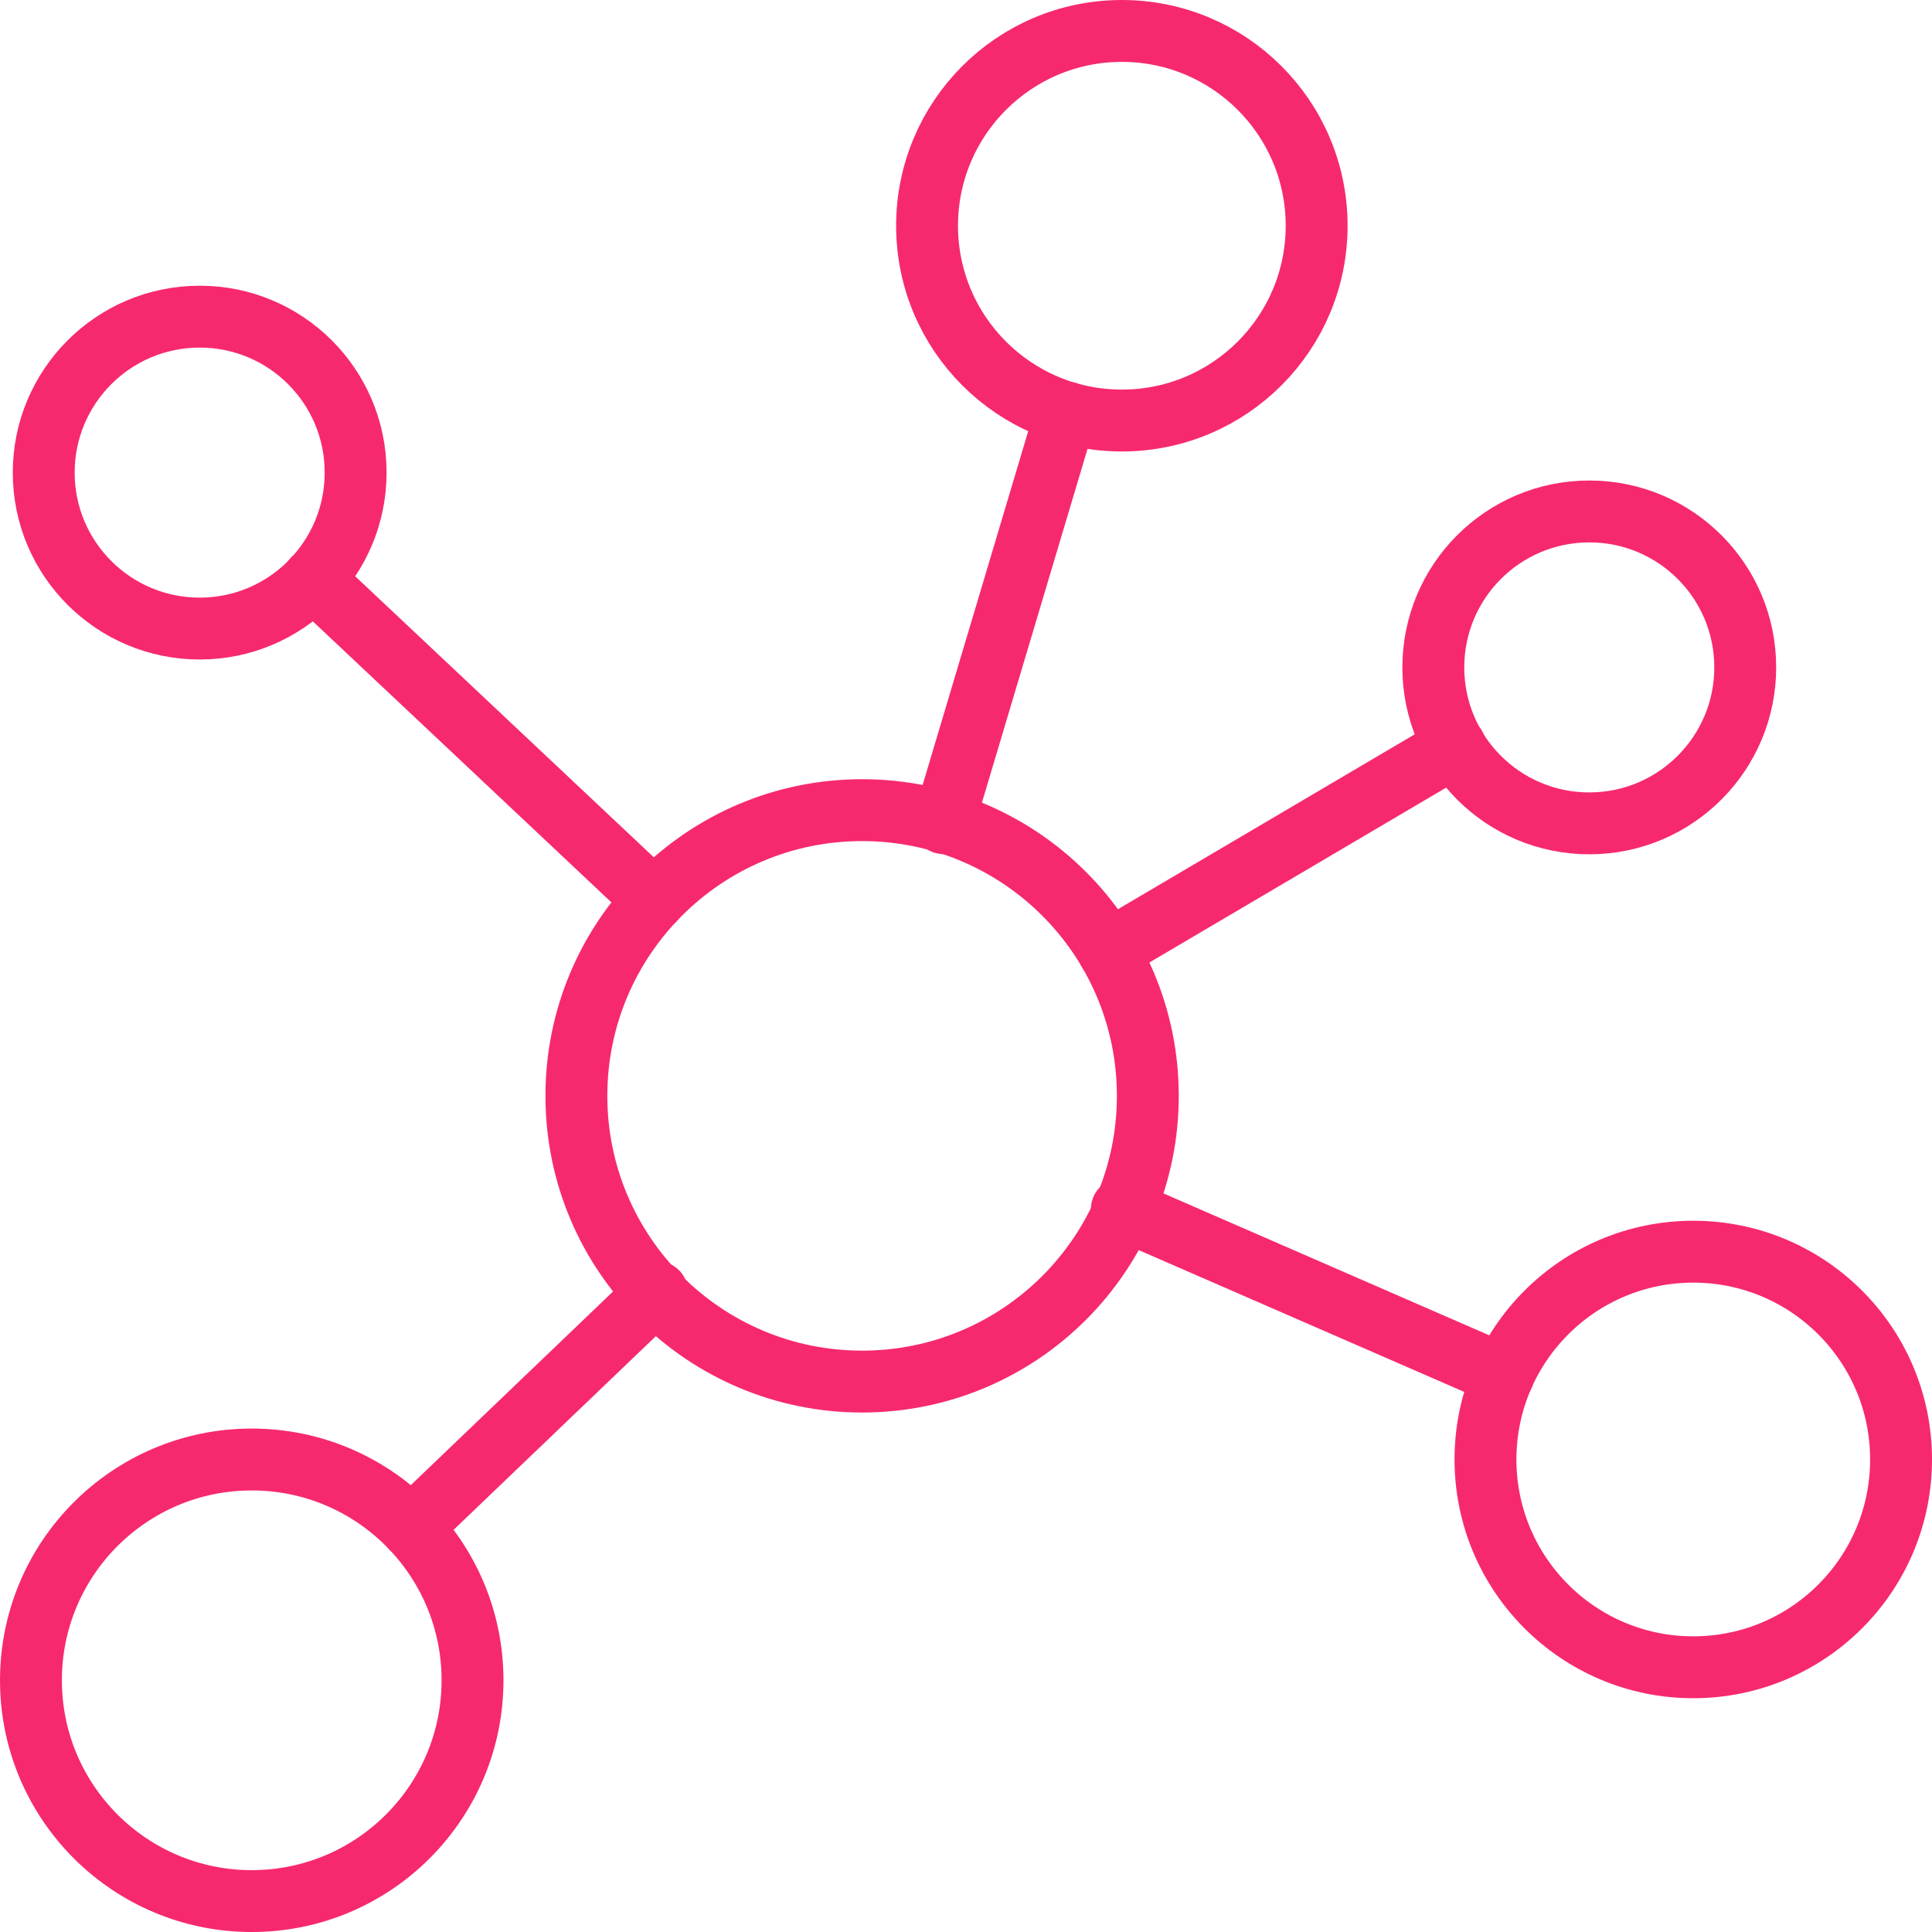
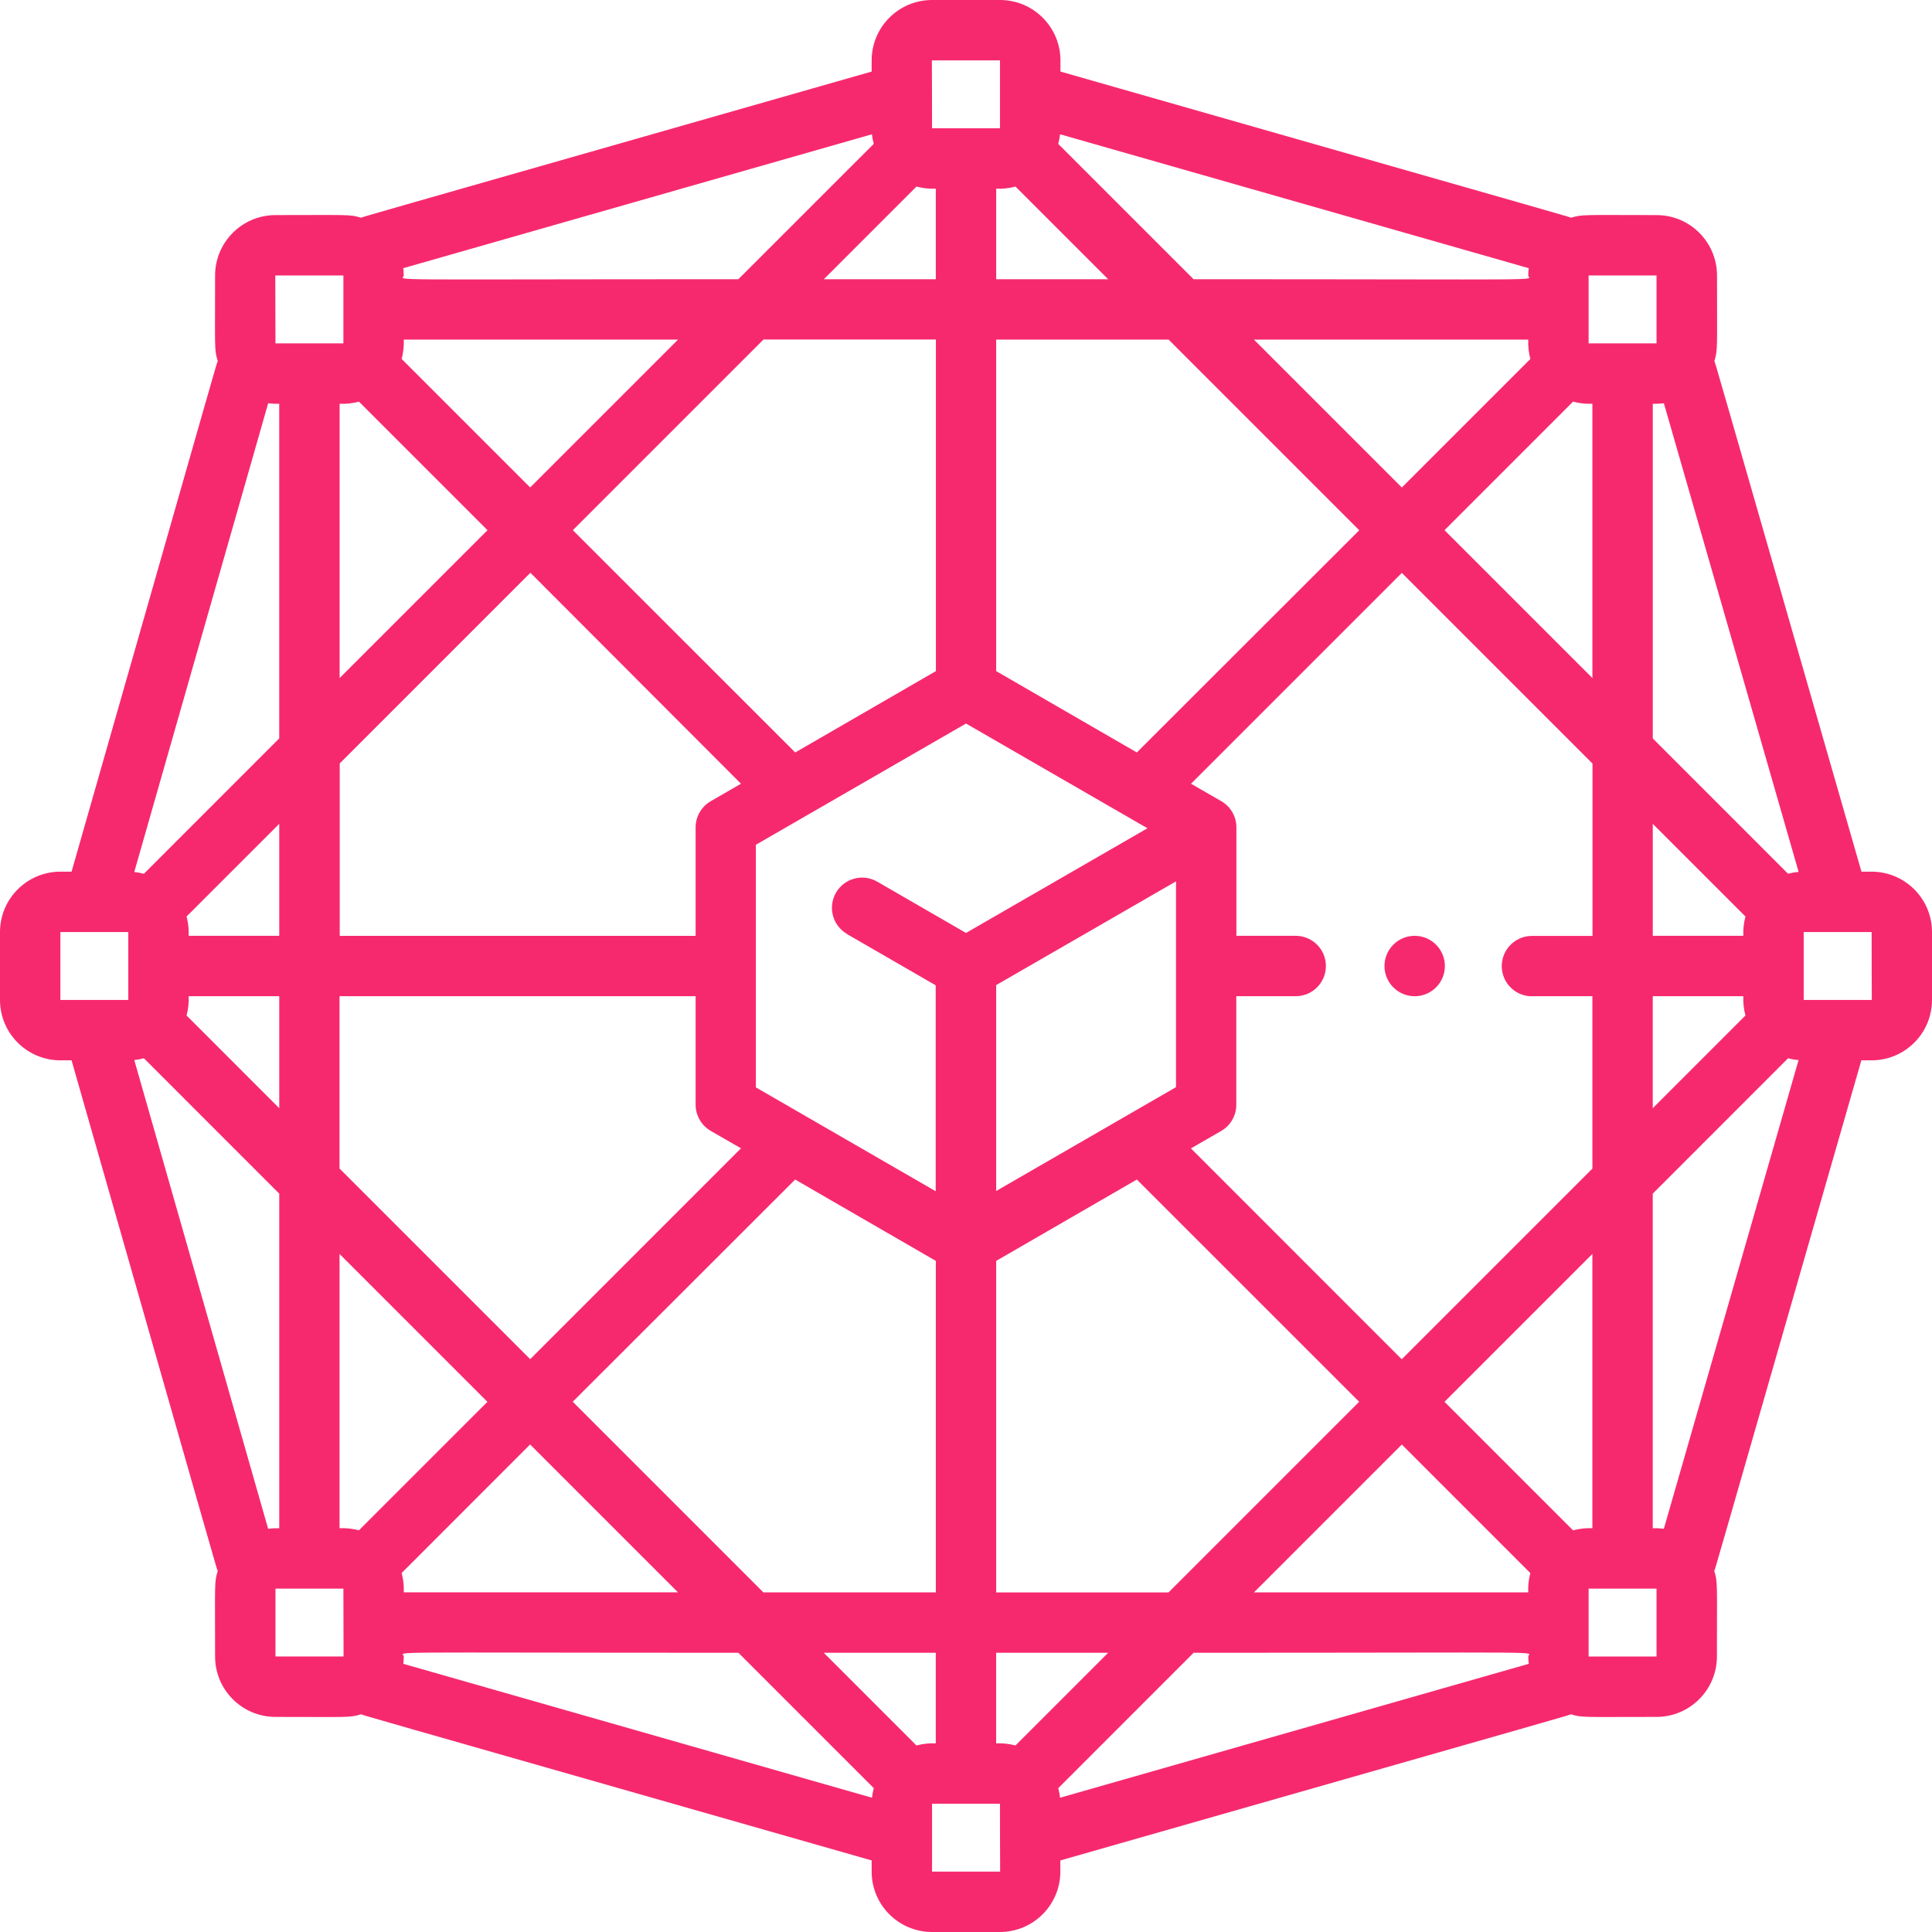
- <svg xmlns="http://www.w3.org/2000/svg" width="78.046" height="78.046" viewBox="0 0 78.046 78.046">
-   <g id="forum" transform="translate(1.25 1.25)">
-     <path id="Stroke_1" data-name="Stroke 1" d="M4.952,0,0,16.592Z" transform="translate(36.865 15.41)" fill="none" stroke="#f7296e" stroke-linecap="round" stroke-linejoin="round" stroke-miterlimit="10" stroke-width="2.5" />
-     <path id="Stroke_2" data-name="Stroke 2" d="M0,8.26,14.016,0Z" transform="translate(43.52 28.9)" fill="none" stroke="#f7296e" stroke-linecap="round" stroke-linejoin="round" stroke-miterlimit="10" stroke-width="2.5" />
-     <path id="Stroke_3" data-name="Stroke 3" d="M15.411,6.714,0,0" transform="translate(44.069 47.59)" fill="none" stroke="#f7296e" stroke-linecap="round" stroke-linejoin="round" stroke-miterlimit="10" stroke-width="2.5" />
-     <path id="Stroke_4" data-name="Stroke 4" d="M0,9.514,9.937,0Z" transform="translate(15.359 50.947)" fill="none" stroke="#f7296e" stroke-linecap="round" stroke-linejoin="round" stroke-miterlimit="10" stroke-width="2.5" />
-     <path id="Stroke_5" data-name="Stroke 5" d="M0,0,13.774,12.963Z" transform="translate(11.4 22.147)" fill="none" stroke="#f7296e" stroke-linecap="round" stroke-linejoin="round" stroke-miterlimit="10" stroke-width="2.5" />
-     <g id="Group_18" data-name="Group 18" transform="translate(0 0)">
-       <path id="Stroke_6" data-name="Stroke 6" d="M15.739,7.856A7.869,7.869,0,1,1,7.856,0,7.869,7.869,0,0,1,15.739,7.856Z" transform="translate(36.199)" fill="none" stroke="#f7296e" stroke-linecap="round" stroke-linejoin="round" stroke-miterlimit="10" stroke-width="2.5" />
-       <path id="Stroke_8" data-name="Stroke 8" d="M12.591,6.285A6.3,6.3,0,1,1,6.285,0,6.295,6.295,0,0,1,12.591,6.285Z" transform="translate(56.66 19.411)" fill="none" stroke="#f7296e" stroke-linecap="round" stroke-linejoin="round" stroke-miterlimit="10" stroke-width="2.5" />
-       <path id="Stroke_10" data-name="Stroke 10" d="M16.788,8.38A8.394,8.394,0,1,1,8.38,0,8.393,8.393,0,0,1,16.788,8.38Z" transform="translate(58.758 49.314)" fill="none" stroke="#f7296e" stroke-linecap="round" stroke-linejoin="round" stroke-miterlimit="10" stroke-width="2.5" />
-       <path id="Stroke_12" data-name="Stroke 12" d="M17.838,8.9A8.919,8.919,0,1,1,8.9,0,8.918,8.918,0,0,1,17.838,8.9Z" transform="translate(0 57.709)" fill="none" stroke="#f7296e" stroke-linecap="round" stroke-linejoin="round" stroke-miterlimit="10" stroke-width="2.5" />
-       <path id="Stroke_14" data-name="Stroke 14" d="M12.591,6.285A6.3,6.3,0,1,1,6.284,0,6.295,6.295,0,0,1,12.591,6.285Z" transform="translate(0.525 11.542)" fill="none" stroke="#f7296e" stroke-linecap="round" stroke-linejoin="round" stroke-miterlimit="10" stroke-width="2.5" />
-       <path id="Stroke_16" data-name="Stroke 16" d="M23.084,11.522A11.542,11.542,0,1,1,11.522,0,11.542,11.542,0,0,1,23.084,11.522Z" transform="translate(22.034 31.477)" fill="none" stroke="#f7296e" stroke-linecap="round" stroke-linejoin="round" stroke-miterlimit="10" stroke-width="2.5" />
-     </g>
+ <svg xmlns="http://www.w3.org/2000/svg" width="76" height="76" viewBox="0 0 76 76">
+   <g id="_5.oracles" data-name="5.oracles" transform="translate(-2 -2)">
+     <path id="Path_3000" data-name="Path 3000" d="M75.625,36.289h-.4c-6.148-21.385-5.728-19.946-5.788-20.08.14-.451.106-.472.106-3.373a2.379,2.379,0,0,0-2.375-2.375c-2.887,0-2.918-.034-3.372.106-.137-.062,1.286.354-20.081-5.752v-.44A2.378,2.378,0,0,0,41.336,2H38.664a2.377,2.377,0,0,0-2.375,2.375v.44c-21.377,6.107-19.944,5.69-20.08,5.752-.453-.14-.472-.106-3.373-.106a2.379,2.379,0,0,0-2.375,2.375c0,2.887-.036,2.918.106,3.373-.062.135.349-1.275-5.752,20.08h-.44A2.378,2.378,0,0,0,2,38.664v2.672a2.377,2.377,0,0,0,2.375,2.375h.44c6.113,21.4,5.687,19.94,5.752,20.08-.141.453-.106.479-.106,3.373a2.377,2.377,0,0,0,2.375,2.375c2.887,0,2.917.036,3.373-.105.136.062-1.287-.353,20.08,5.751v.44A2.376,2.376,0,0,0,38.664,78h2.672a2.378,2.378,0,0,0,2.375-2.375v-.44c21.378-6.106,19.944-5.689,20.081-5.751.45.139.471.105,3.372.105a2.378,2.378,0,0,0,2.375-2.375c0-2.887.036-2.918-.106-3.373.063-.141-.362,1.311,5.788-20.08h.4A2.378,2.378,0,0,0,78,41.336V38.664A2.378,2.378,0,0,0,75.625,36.289ZM64.492,12.836h2.672v2.672H64.492Zm6.169,29.111-3.646,3.647V41.188h3.563A2.523,2.523,0,0,0,70.661,41.947Zm-.083-3.135H67.016V34.407l3.646,3.646A2.576,2.576,0,0,0,70.578,38.813ZM63.879,17.8a2.562,2.562,0,0,0,.762.083v10.79l-5.817-5.817Zm-1.65,23.388h2.412V47.97l-7.5,7.5-8.293-8.295,1.191-.686a1.19,1.19,0,0,0,.594-1.029V41.188h2.371a1.188,1.188,0,0,0,0-2.375H50.637V34.545a1.189,1.189,0,0,0-.594-1.028l-1.191-.687,8.293-8.294,7.5,7.5v6.781H62.229a1.188,1.188,0,0,0,0,2.375Zm-26.921-2.45,3.5,2.022v8.1l-7.074-4.085V35.231L40,30.462l7.138,4.12L40,38.7l-3.5-2.023a1.188,1.188,0,0,0-1.189,2.057Zm-4.159-5.908-1.191.688a1.189,1.189,0,0,0-.594,1.028v4.268h-14V32.031l7.5-7.5Zm-6.615-9.974,7.5-7.5h6.782V28.4l-5.534,3.2Zm4.83,18.332v4.269a1.192,1.192,0,0,0,.594,1.029l1.191.686-8.293,8.295-7.5-7.5V41.188ZM33.279,48.4,38.813,51.6V64.641H32.03l-7.5-7.5Zm7.908-20V15.359H47.97l7.5,7.5L46.721,31.6Zm7.074,8.271v8.095l-7.074,4.085v-8.1ZM41.188,51.6,46.721,48.4l8.745,8.742-7.5,7.5H41.188ZM57.145,21.177l-5.817-5.817h10.79a2.482,2.482,0,0,0,.083.762ZM43.7,7.282,62.137,12.55a2.321,2.321,0,0,0-.02.286c0,.215,1.461.148-13.165.148L43.628,7.66A2.307,2.307,0,0,0,43.7,7.282ZM41.947,9.339l3.646,3.646H41.188V9.422A2.468,2.468,0,0,0,41.947,9.339ZM38.664,4.375h2.672V7.047H38.664c0-2.709-.015-2.672,0-2.672Zm-.612,4.964a2.515,2.515,0,0,0,.76.083v3.563H34.407ZM36.3,7.282a2.306,2.306,0,0,0,.071.378l-5.326,5.324c-14.634,0-13.164.066-13.164-.148a2.42,2.42,0,0,0-.019-.286ZM17.883,15.359h10.79l-5.817,5.817L17.8,16.121a2.591,2.591,0,0,0,.083-.762ZM16.121,17.8l5.056,5.056-5.817,5.817V17.883a2.482,2.482,0,0,0,.761-.083Zm-3.285-4.964h2.672v2.672H12.836C12.835,12.827,12.821,12.836,12.836,12.836Zm-.287,5.028a2.883,2.883,0,0,0,.435.019V31.048L7.66,36.373a2.2,2.2,0,0,0-.378-.072ZM9.422,38.813a2.528,2.528,0,0,0-.083-.76l3.646-3.646v4.405Zm3.563,2.375v4.407L9.339,41.947a2.528,2.528,0,0,0,.083-.76h3.563Zm-5.938.148H4.375l0-2.672H7.047v2.672Zm5.5,20.8L7.282,43.7a2.3,2.3,0,0,0,.378-.071l5.325,5.326V62.117a2.768,2.768,0,0,0-.435.021Zm2.958,5.026H12.836V64.492h2.672C15.509,67.1,15.523,67.164,15.508,67.164Zm.613-4.963a2.562,2.562,0,0,0-.761-.084V51.327l5.817,5.817Zm6.735-3.378,5.817,5.817H17.883a2.528,2.528,0,0,0-.083-.76ZM36.3,72.718,17.864,67.45a2.407,2.407,0,0,0,.019-.286c0-.215-1.461-.148,13.164-.148l5.326,5.326a2.3,2.3,0,0,0-.071.376Zm1.751-2.056-3.646-3.646h4.406v3.563A2.506,2.506,0,0,0,38.052,70.662Zm3.284,4.963H38.664V72.953h2.672C41.337,75.663,41.352,75.625,41.336,75.625Zm.611-4.963a2.55,2.55,0,0,0-.76-.084V67.016h4.406ZM43.7,72.718a2.3,2.3,0,0,0-.071-.376l5.324-5.326c14.634,0,13.165-.066,13.165.148a2.308,2.308,0,0,0,.02.286Zm18.418-8.077H51.327l5.817-5.817L62.2,63.881A2.516,2.516,0,0,0,62.117,64.641ZM63.879,62.2l-5.056-5.057,5.817-5.817v10.79A2.521,2.521,0,0,0,63.879,62.2Zm3.285,4.963H64.492V64.492h2.672Zm.288-5.026a2.766,2.766,0,0,0-.437-.021V48.955l5.324-5.326a2.14,2.14,0,0,0,.412.071ZM72.34,36.373l-5.324-5.325V17.883a2.908,2.908,0,0,0,.437-.019l5.3,18.435a2.311,2.311,0,0,0-.412.073Zm3.285,4.963H72.953V38.664h2.672C75.626,41.346,75.641,41.336,75.625,41.336Z" fill="#f7296e" />
+     <path id="Path_3001" data-name="Path 3001" d="M57.65,38.813A1.188,1.188,0,1,0,58.838,40,1.189,1.189,0,0,0,57.65,38.813Z" fill="#f7296e" />
  </g>
</svg>
